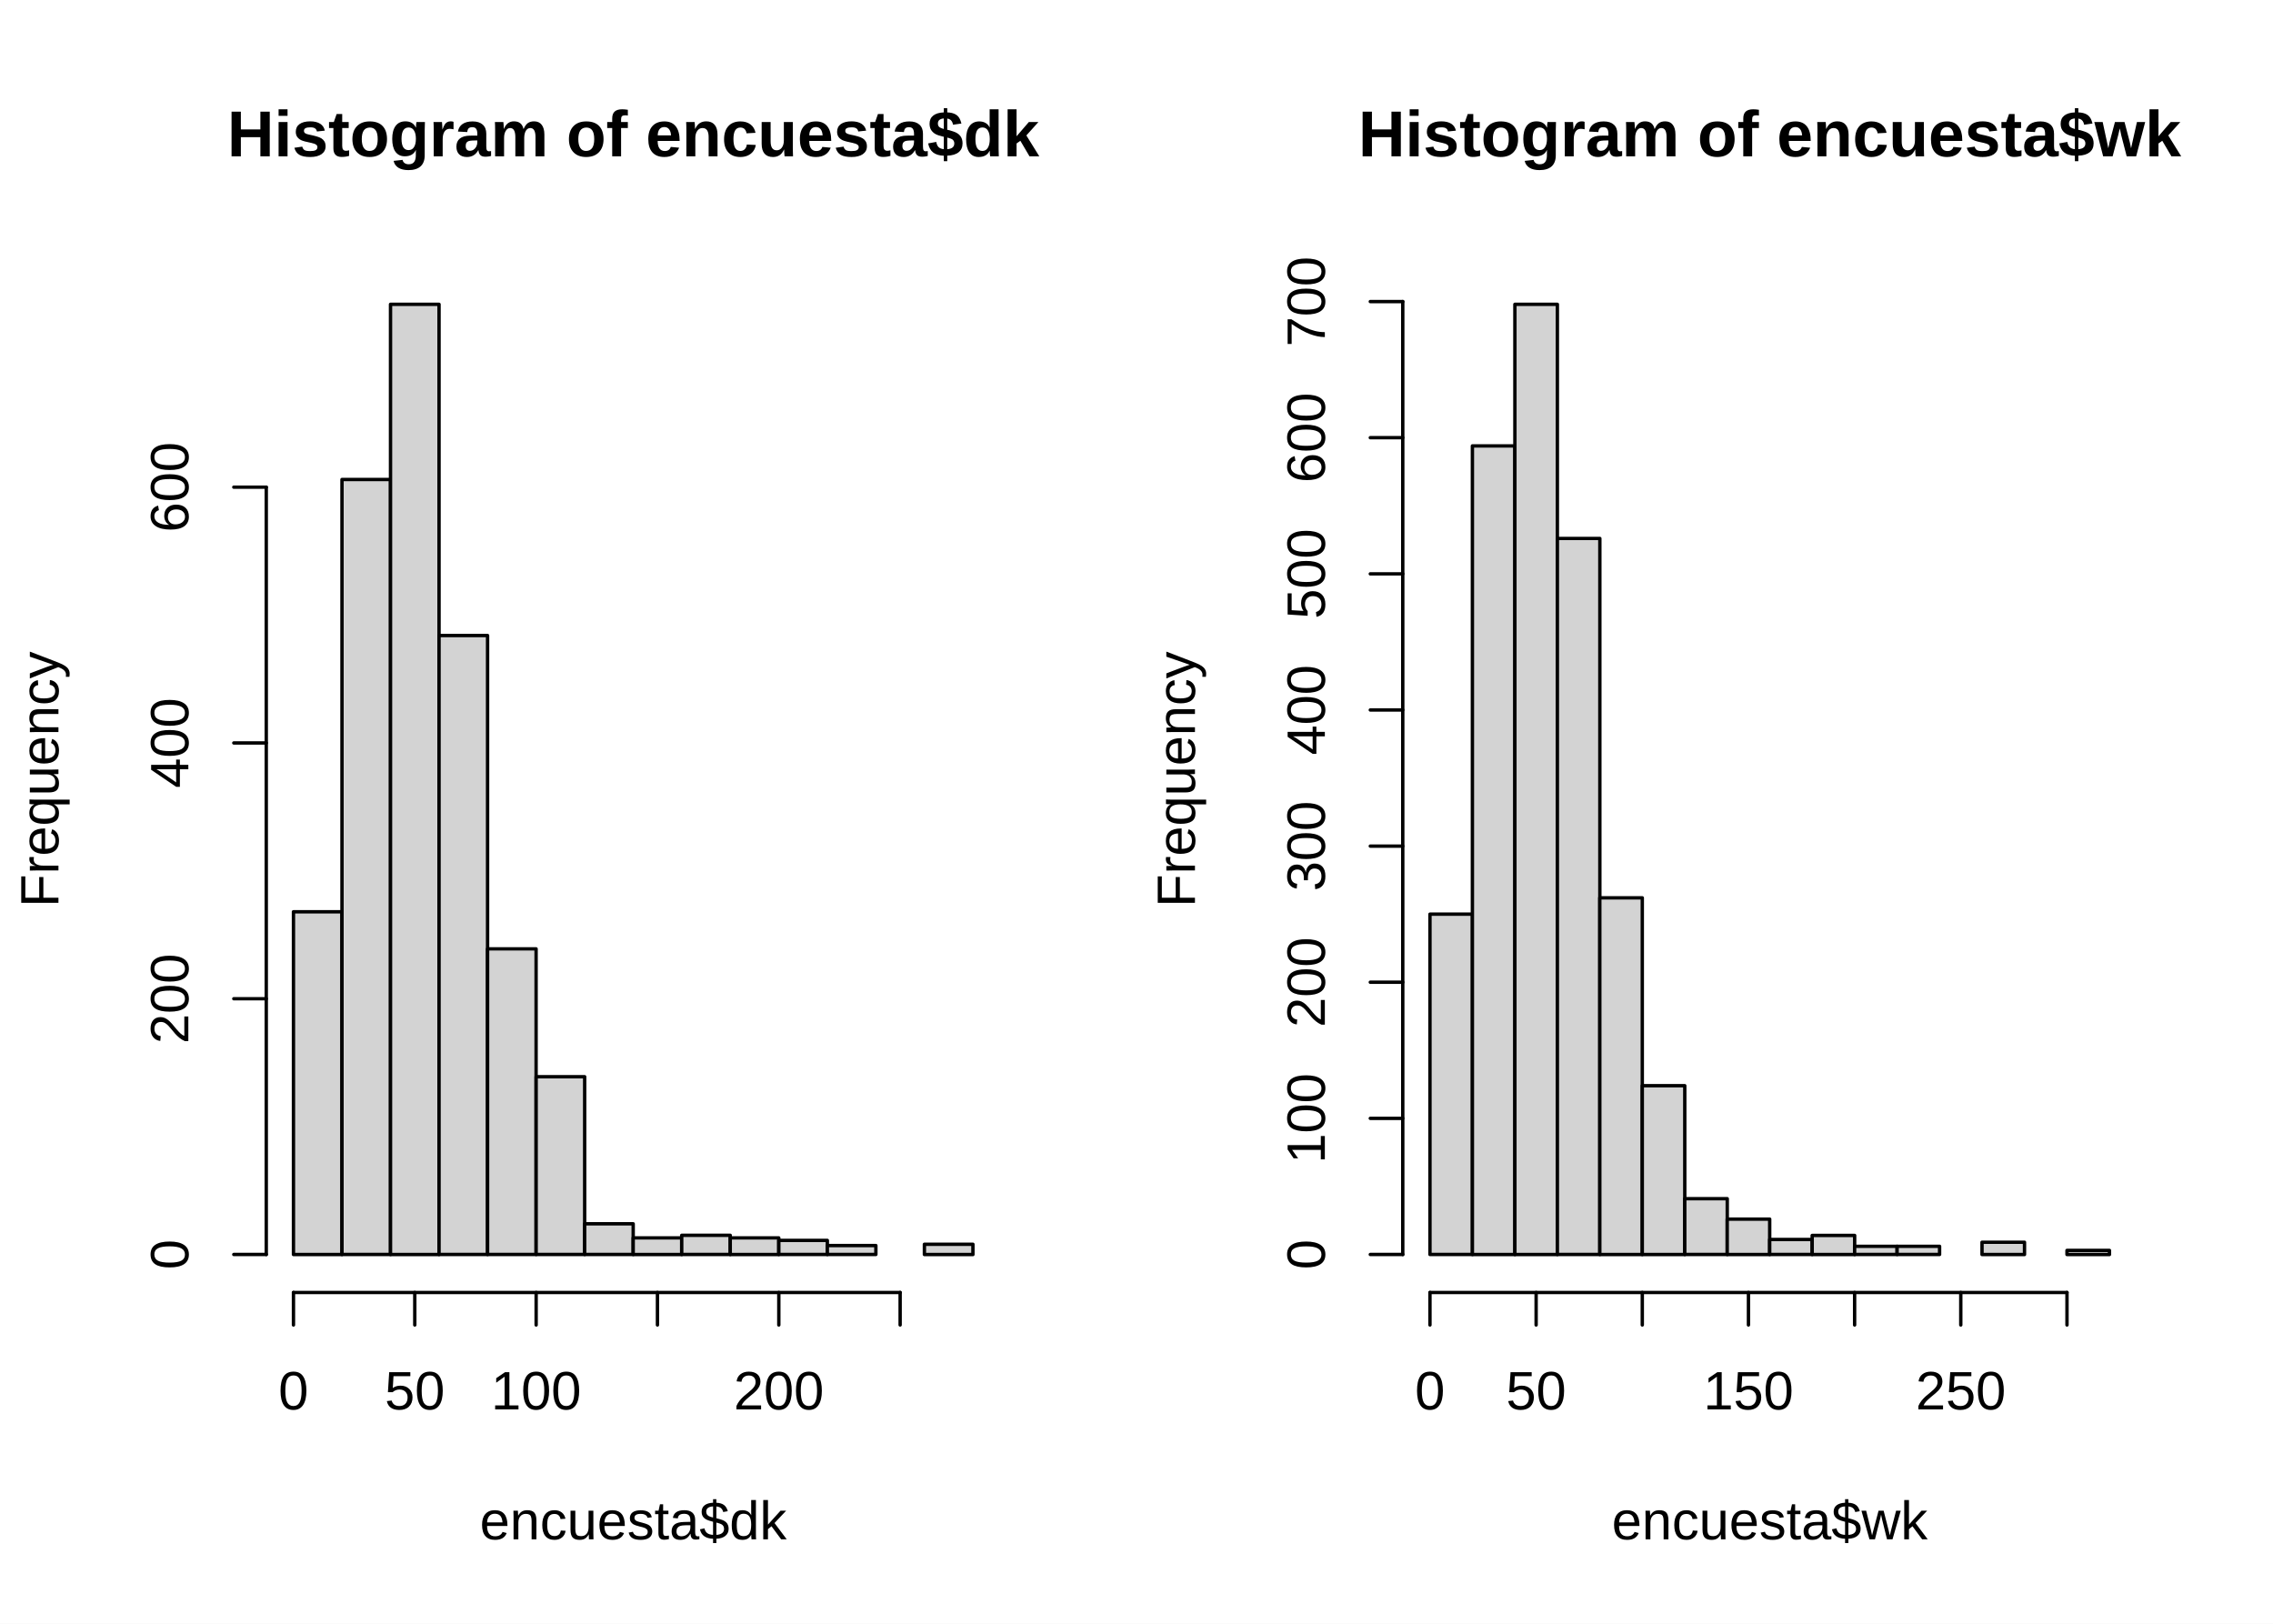
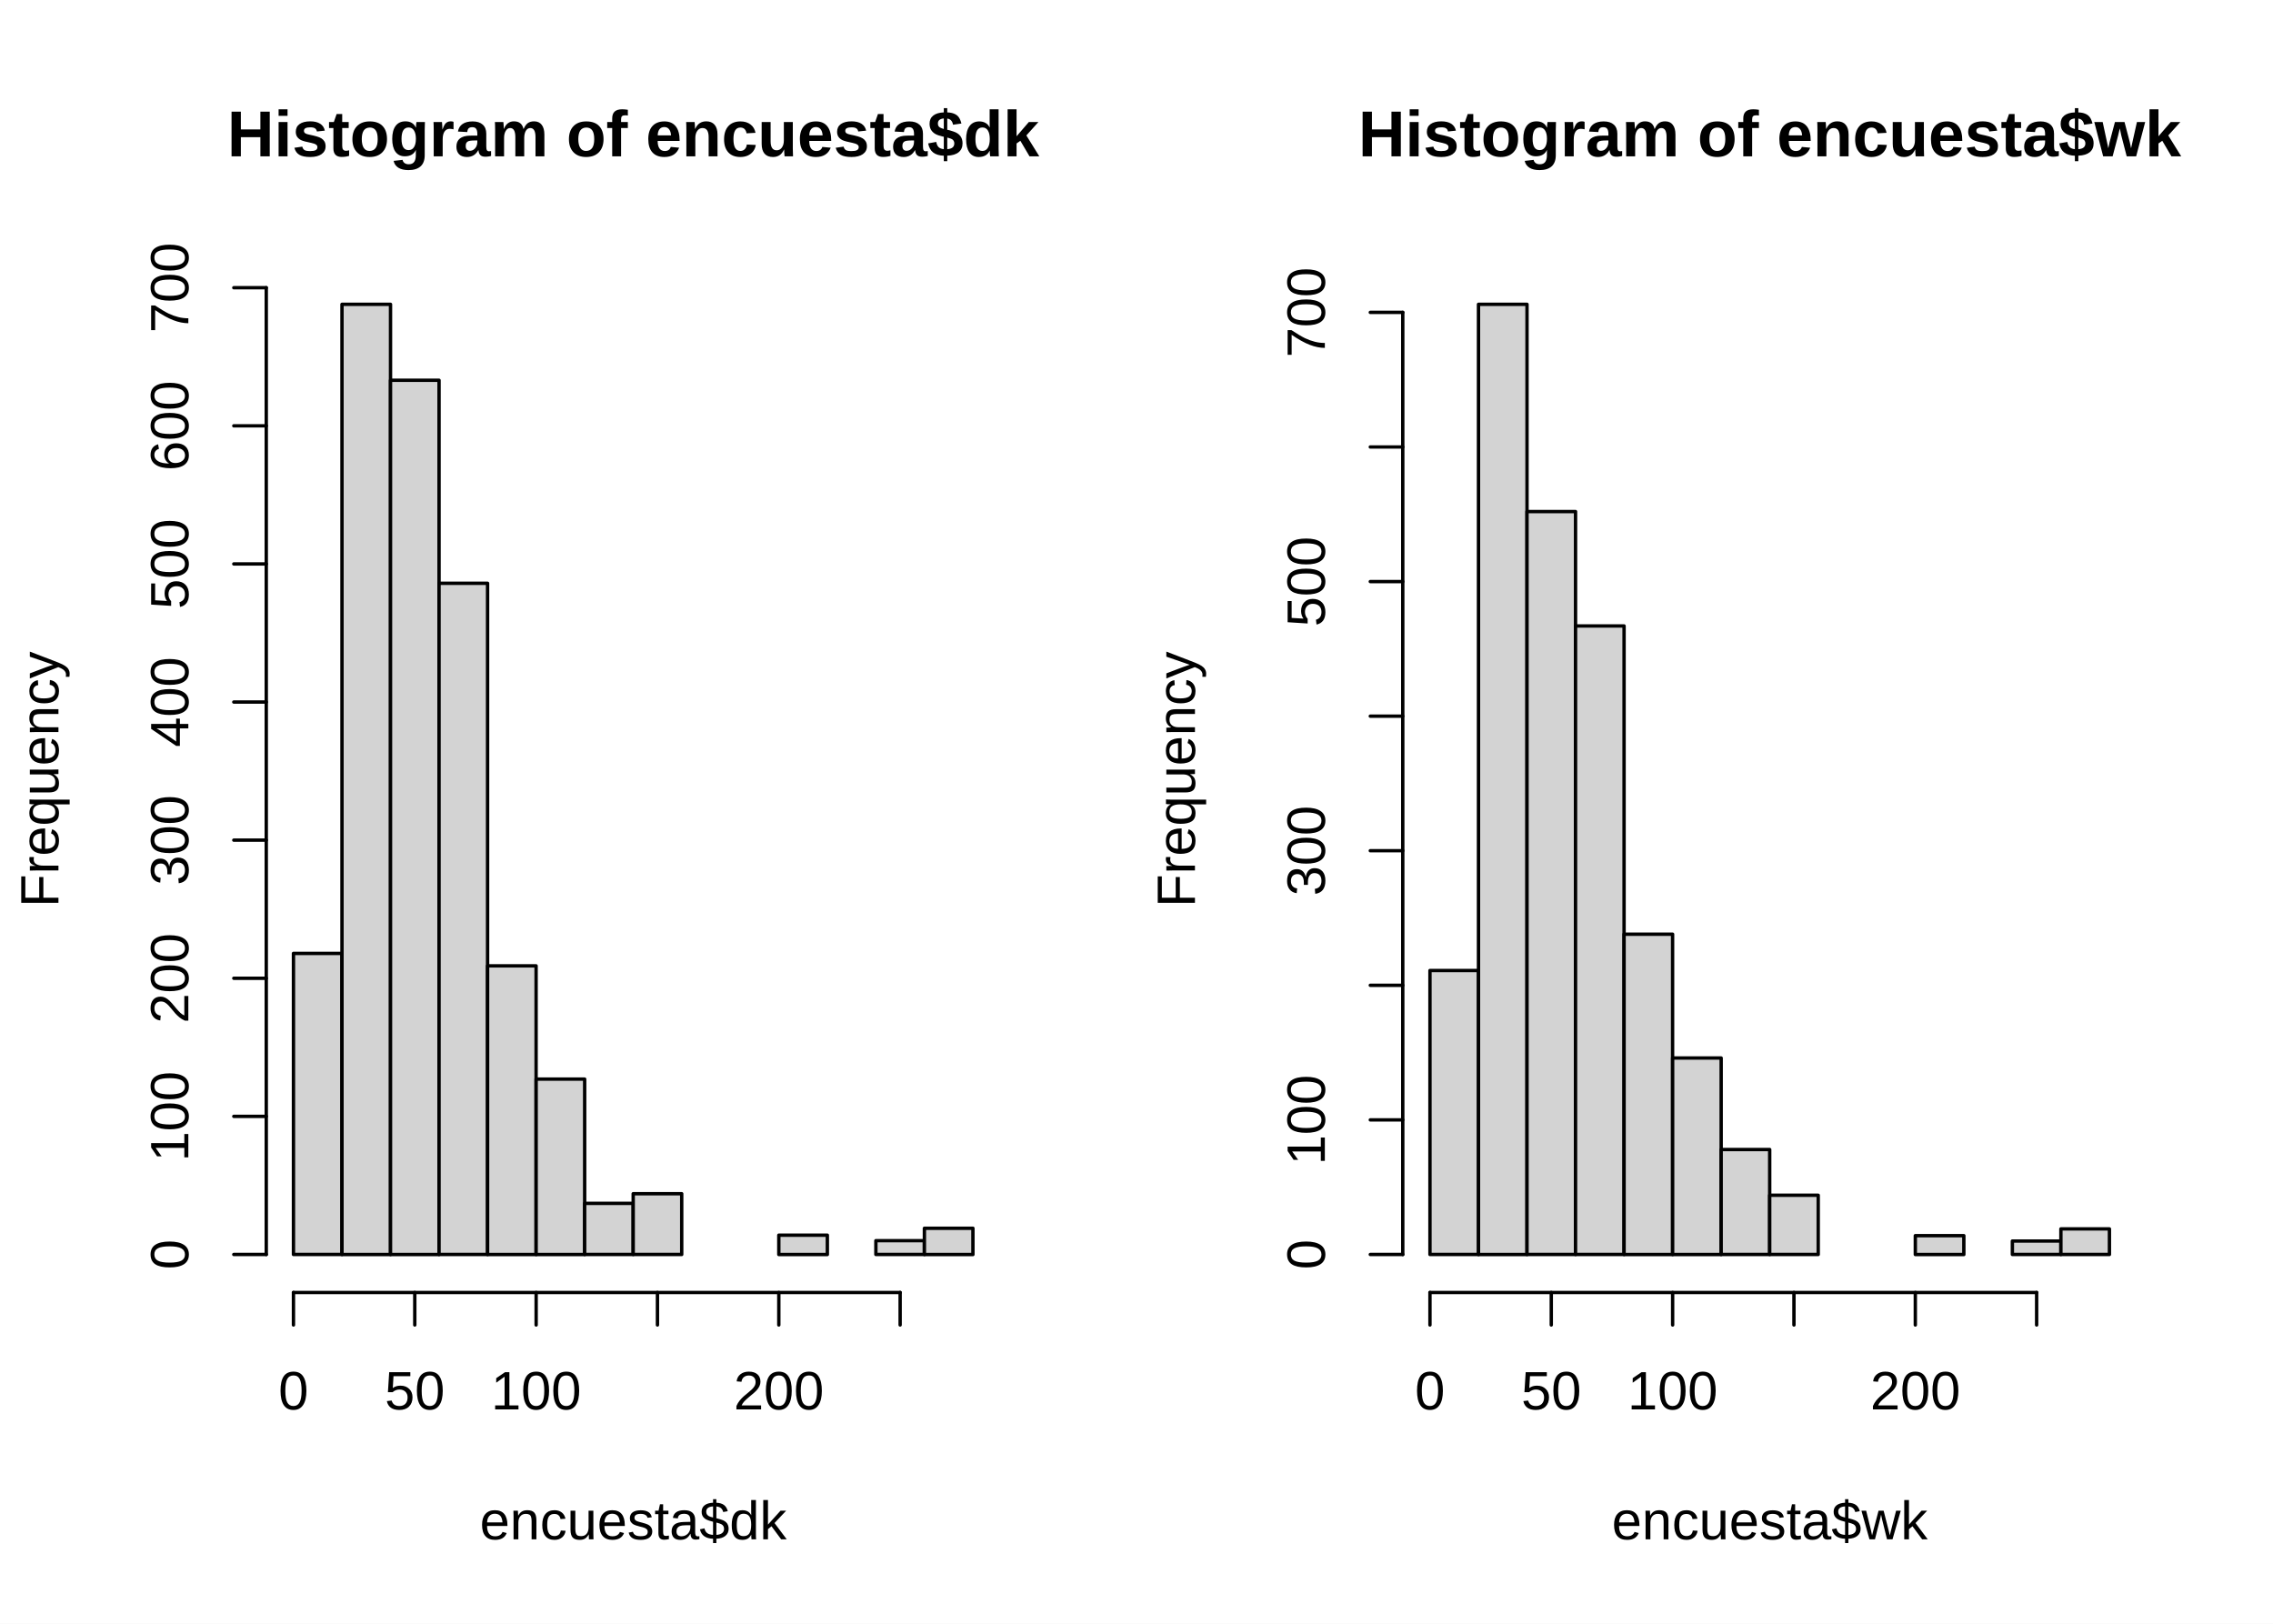
<svg xmlns="http://www.w3.org/2000/svg" width="504.00pt" height="360.00pt" viewBox="0 0 504.00 360.00">
  <g class="svglite">
    <defs>
      <style type="text/css">
    .svglite line, .svglite polyline, .svglite polygon, .svglite path, .svglite rect, .svglite circle {
      fill: none;
      stroke: #000000;
      stroke-linecap: round;
      stroke-linejoin: round;
      stroke-miterlimit: 10.00;
    }
    .svglite text {
      white-space: pre;
    }
    .svglite g.glyphgroup path {
      fill: inherit;
      stroke: none;
    }
  </style>
    </defs>
    <rect width="100%" height="100%" style="stroke: none; fill: #FFFFFF;" />
    <defs>
      <clipPath id="cpMC4wMHw1MDQuMDB8MC4wMHwzNjAuMDA=">
        <rect x="0.00" y="0.00" width="504.00" height="360.00" />
      </clipPath>
    </defs>
    <g clip-path="url(#cpMC4wMHw1MDQuMDB8MC4wMHwzNjAuMDA=)">
</g>
    <defs>
      <clipPath id="cpMC4wMHwyNTIuMDB8MC4wMHwzNjAuMDA=">
        <rect x="0.00" y="0.00" width="252.00" height="360.00" />
      </clipPath>
    </defs>
    <g clip-path="url(#cpMC4wMHwyNTIuMDB8MC4wMHwzNjAuMDA=)">
      <text x="140.40" y="34.67" text-anchor="middle" style="font-size: 14.40px; font-weight: bold; font-family: &quot;Arial&quot;;" textLength="179.95px" lengthAdjust="spacingAndGlyphs">Histogram of encuesta$dk</text>
      <text x="140.40" y="341.28" text-anchor="middle" style="font-size: 12.00px; font-family: &quot;Arial&quot;;" textLength="68.03px" lengthAdjust="spacingAndGlyphs">encuesta$dk</text>
      <text transform="translate(12.96,172.80) rotate(-90)" text-anchor="middle" style="font-size: 12.00px; font-family: &quot;Arial&quot;;" textLength="56.69px" lengthAdjust="spacingAndGlyphs">Frequency</text>
    </g>
    <g clip-path="url(#cpMC4wMHw1MDQuMDB8MC4wMHwzNjAuMDA=)">
      <line x1="65.07" y1="286.56" x2="199.59" y2="286.56" style="stroke-width: 0.75;" />
      <line x1="65.07" y1="286.56" x2="65.07" y2="293.76" style="stroke-width: 0.75;" />
      <line x1="91.97" y1="286.56" x2="91.97" y2="293.76" style="stroke-width: 0.75;" />
      <line x1="118.88" y1="286.56" x2="118.88" y2="293.76" style="stroke-width: 0.75;" />
      <line x1="145.78" y1="286.56" x2="145.78" y2="293.76" style="stroke-width: 0.75;" />
      <line x1="172.69" y1="286.56" x2="172.69" y2="293.76" style="stroke-width: 0.75;" />
      <line x1="199.59" y1="286.56" x2="199.59" y2="293.76" style="stroke-width: 0.75;" />
      <text x="65.07" y="312.48" text-anchor="middle" style="font-size: 12.00px; font-family: &quot;Arial&quot;;" textLength="6.67px" lengthAdjust="spacingAndGlyphs">0</text>
      <text x="91.97" y="312.48" text-anchor="middle" style="font-size: 12.00px; font-family: &quot;Arial&quot;;" textLength="13.34px" lengthAdjust="spacingAndGlyphs">50</text>
      <text x="118.88" y="312.48" text-anchor="middle" style="font-size: 12.00px; font-family: &quot;Arial&quot;;" textLength="20.02px" lengthAdjust="spacingAndGlyphs">100</text>
      <text x="172.69" y="312.48" text-anchor="middle" style="font-size: 12.00px; font-family: &quot;Arial&quot;;" textLength="20.02px" lengthAdjust="spacingAndGlyphs">200</text>
-       <line x1="59.04" y1="278.13" x2="59.04" y2="108.01" style="stroke-width: 0.75;" />
+       <line x1="59.04" y1="278.13" x2="59.04" y2="63.79" style="stroke-width: 0.75;" />
      <line x1="59.04" y1="278.13" x2="51.84" y2="278.13" style="stroke-width: 0.75;" />
-       <line x1="59.04" y1="221.43" x2="51.84" y2="221.43" style="stroke-width: 0.75;" />
-       <line x1="59.04" y1="164.72" x2="51.84" y2="164.72" style="stroke-width: 0.75;" />
-       <line x1="59.04" y1="108.01" x2="51.84" y2="108.01" style="stroke-width: 0.75;" />
+       <line x1="59.04" y1="247.51" x2="51.84" y2="247.51" style="stroke-width: 0.75;" />
+       <line x1="59.04" y1="216.89" x2="51.84" y2="216.89" style="stroke-width: 0.75;" />
+       <line x1="59.04" y1="186.27" x2="51.84" y2="186.27" style="stroke-width: 0.75;" />
+       <line x1="59.04" y1="155.65" x2="51.84" y2="155.65" style="stroke-width: 0.75;" />
+       <line x1="59.04" y1="125.03" x2="51.84" y2="125.03" style="stroke-width: 0.75;" />
+       <line x1="59.04" y1="94.41" x2="51.84" y2="94.41" style="stroke-width: 0.75;" />
+       <line x1="59.04" y1="63.79" x2="51.84" y2="63.79" style="stroke-width: 0.75;" />
      <text transform="translate(41.76,278.13) rotate(-90)" text-anchor="middle" style="font-size: 12.00px; font-family: &quot;Arial&quot;;" textLength="6.67px" lengthAdjust="spacingAndGlyphs">0</text>
-       <text transform="translate(41.76,221.43) rotate(-90)" text-anchor="middle" style="font-size: 12.00px; font-family: &quot;Arial&quot;;" textLength="20.02px" lengthAdjust="spacingAndGlyphs">200</text>
-       <text transform="translate(41.76,164.72) rotate(-90)" text-anchor="middle" style="font-size: 12.00px; font-family: &quot;Arial&quot;;" textLength="20.02px" lengthAdjust="spacingAndGlyphs">400</text>
-       <text transform="translate(41.76,108.01) rotate(-90)" text-anchor="middle" style="font-size: 12.00px; font-family: &quot;Arial&quot;;" textLength="20.02px" lengthAdjust="spacingAndGlyphs">600</text>
+       <text transform="translate(41.76,247.51) rotate(-90)" text-anchor="middle" style="font-size: 12.00px; font-family: &quot;Arial&quot;;" textLength="20.02px" lengthAdjust="spacingAndGlyphs">100</text>
+       <text transform="translate(41.76,216.89) rotate(-90)" text-anchor="middle" style="font-size: 12.00px; font-family: &quot;Arial&quot;;" textLength="20.02px" lengthAdjust="spacingAndGlyphs">200</text>
+       <text transform="translate(41.76,186.27) rotate(-90)" text-anchor="middle" style="font-size: 12.00px; font-family: &quot;Arial&quot;;" textLength="20.02px" lengthAdjust="spacingAndGlyphs">300</text>
+       <text transform="translate(41.76,155.65) rotate(-90)" text-anchor="middle" style="font-size: 12.00px; font-family: &quot;Arial&quot;;" textLength="20.02px" lengthAdjust="spacingAndGlyphs">400</text>
+       <text transform="translate(41.76,125.03) rotate(-90)" text-anchor="middle" style="font-size: 12.00px; font-family: &quot;Arial&quot;;" textLength="20.02px" lengthAdjust="spacingAndGlyphs">500</text>
+       <text transform="translate(41.76,94.41) rotate(-90)" text-anchor="middle" style="font-size: 12.00px; font-family: &quot;Arial&quot;;" textLength="20.02px" lengthAdjust="spacingAndGlyphs">600</text>
+       <text transform="translate(41.76,63.79) rotate(-90)" text-anchor="middle" style="font-size: 12.00px; font-family: &quot;Arial&quot;;" textLength="20.02px" lengthAdjust="spacingAndGlyphs">700</text>
    </g>
    <defs>
      <clipPath id="cpNTkuMDR8MjIxLjc2fDU5LjA0fDI4Ni41Ng==">
        <rect x="59.04" y="59.04" width="162.72" height="227.52" />
      </clipPath>
    </defs>
    <g clip-path="url(#cpNTkuMDR8MjIxLjc2fDU5LjA0fDI4Ni41Ng==)">
-       <rect x="65.07" y="202.15" width="10.76" height="75.99" style="stroke-width: 0.75; fill: #D3D3D3;" />
-       <rect x="75.83" y="106.31" width="10.76" height="171.82" style="stroke-width: 0.75; fill: #D3D3D3;" />
-       <rect x="86.59" y="67.47" width="10.76" height="210.67" style="stroke-width: 0.75; fill: #D3D3D3;" />
-       <rect x="97.35" y="140.90" width="10.76" height="137.23" style="stroke-width: 0.75; fill: #D3D3D3;" />
-       <rect x="108.11" y="210.37" width="10.76" height="67.76" style="stroke-width: 0.75; fill: #D3D3D3;" />
-       <rect x="118.88" y="238.72" width="10.76" height="39.41" style="stroke-width: 0.75; fill: #D3D3D3;" />
-       <rect x="129.64" y="271.33" width="10.76" height="6.80" style="stroke-width: 0.75; fill: #D3D3D3;" />
-       <rect x="140.40" y="274.45" width="10.76" height="3.69" style="stroke-width: 0.75; fill: #D3D3D3;" />
-       <rect x="151.16" y="273.88" width="10.76" height="4.25" style="stroke-width: 0.75; fill: #D3D3D3;" />
-       <rect x="161.92" y="274.45" width="10.76" height="3.69" style="stroke-width: 0.75; fill: #D3D3D3;" />
-       <rect x="172.69" y="275.01" width="10.76" height="3.12" style="stroke-width: 0.75; fill: #D3D3D3;" />
-       <rect x="183.45" y="276.15" width="10.76" height="1.98" style="stroke-width: 0.75; fill: #D3D3D3;" />
-       <rect x="194.21" y="278.13" width="10.76" height="0.00" style="stroke-width: 0.75; fill: #D3D3D3;" />
-       <rect x="204.97" y="275.87" width="10.76" height="2.27" style="stroke-width: 0.75; fill: #D3D3D3;" />
+       <rect x="65.07" y="211.38" width="10.76" height="66.75" style="stroke-width: 0.75; fill: #D3D3D3;" />
+       <rect x="75.83" y="67.47" width="10.76" height="210.67" style="stroke-width: 0.75; fill: #D3D3D3;" />
+       <rect x="86.59" y="84.31" width="10.76" height="193.83" style="stroke-width: 0.75; fill: #D3D3D3;" />
+       <rect x="97.35" y="129.32" width="10.76" height="148.81" style="stroke-width: 0.75; fill: #D3D3D3;" />
+       <rect x="108.11" y="214.14" width="10.76" height="64.00" style="stroke-width: 0.75; fill: #D3D3D3;" />
+       <rect x="118.88" y="239.25" width="10.76" height="38.89" style="stroke-width: 0.75; fill: #D3D3D3;" />
+       <rect x="129.64" y="266.80" width="10.76" height="11.33" style="stroke-width: 0.75; fill: #D3D3D3;" />
+       <rect x="140.40" y="264.66" width="10.76" height="13.47" style="stroke-width: 0.75; fill: #D3D3D3;" />
+       <rect x="151.16" y="278.13" width="10.76" height="0.00" style="stroke-width: 0.75; fill: #D3D3D3;" />
+       <rect x="161.92" y="278.13" width="10.76" height="0.00" style="stroke-width: 0.75; fill: #D3D3D3;" />
+       <rect x="172.69" y="273.85" width="10.76" height="4.29" style="stroke-width: 0.75; fill: #D3D3D3;" />
+       <rect x="183.45" y="278.13" width="10.76" height="0.00" style="stroke-width: 0.75; fill: #D3D3D3;" />
+       <rect x="194.21" y="275.07" width="10.76" height="3.06" style="stroke-width: 0.75; fill: #D3D3D3;" />
+       <rect x="204.97" y="272.32" width="10.76" height="5.82" style="stroke-width: 0.75; fill: #D3D3D3;" />
    </g>
    <defs>
      <clipPath id="cpMzExLjA0fDQ3My43Nnw1OS4wNHwyODYuNTY=">
        <rect x="311.04" y="59.04" width="162.72" height="227.52" />
      </clipPath>
    </defs>
    <g clip-path="url(#cpMzExLjA0fDQ3My43Nnw1OS4wNHwyODYuNTY=)">
</g>
    <defs>
      <clipPath id="cpMjUyLjAwfDUwNC4wMHwwLjAwfDM2MC4wMA==">
        <rect x="252.00" y="0.00" width="252.00" height="360.00" />
      </clipPath>
    </defs>
    <g clip-path="url(#cpMjUyLjAwfDUwNC4wMHwwLjAwfDM2MC4wMA==)">
      <text x="392.40" y="34.67" text-anchor="middle" style="font-size: 14.40px; font-weight: bold; font-family: &quot;Arial&quot;;" textLength="182.34px" lengthAdjust="spacingAndGlyphs">Histogram of encuesta$wk</text>
      <text x="392.40" y="341.28" text-anchor="middle" style="font-size: 12.00px; font-family: &quot;Arial&quot;;" textLength="70.03px" lengthAdjust="spacingAndGlyphs">encuesta$wk</text>
      <text transform="translate(264.96,172.80) rotate(-90)" text-anchor="middle" style="font-size: 12.00px; font-family: &quot;Arial&quot;;" textLength="56.69px" lengthAdjust="spacingAndGlyphs">Frequency</text>
    </g>
    <g clip-path="url(#cpMC4wMHw1MDQuMDB8MC4wMHwzNjAuMDA=)">
-       <line x1="317.07" y1="286.56" x2="458.32" y2="286.56" style="stroke-width: 0.75;" />
+       <line x1="317.07" y1="286.56" x2="451.59" y2="286.56" style="stroke-width: 0.75;" />
      <line x1="317.07" y1="286.56" x2="317.07" y2="293.76" style="stroke-width: 0.75;" />
-       <line x1="340.61" y1="286.56" x2="340.61" y2="293.76" style="stroke-width: 0.75;" />
-       <line x1="364.15" y1="286.56" x2="364.15" y2="293.76" style="stroke-width: 0.75;" />
-       <line x1="387.69" y1="286.56" x2="387.69" y2="293.76" style="stroke-width: 0.75;" />
-       <line x1="411.23" y1="286.56" x2="411.23" y2="293.76" style="stroke-width: 0.75;" />
-       <line x1="434.77" y1="286.56" x2="434.77" y2="293.76" style="stroke-width: 0.75;" />
-       <line x1="458.32" y1="286.56" x2="458.32" y2="293.76" style="stroke-width: 0.75;" />
+       <line x1="343.97" y1="286.56" x2="343.97" y2="293.76" style="stroke-width: 0.75;" />
+       <line x1="370.88" y1="286.56" x2="370.88" y2="293.76" style="stroke-width: 0.75;" />
+       <line x1="397.78" y1="286.56" x2="397.78" y2="293.76" style="stroke-width: 0.75;" />
+       <line x1="424.69" y1="286.56" x2="424.69" y2="293.76" style="stroke-width: 0.75;" />
+       <line x1="451.59" y1="286.56" x2="451.59" y2="293.76" style="stroke-width: 0.75;" />
      <text x="317.07" y="312.48" text-anchor="middle" style="font-size: 12.00px; font-family: &quot;Arial&quot;;" textLength="6.67px" lengthAdjust="spacingAndGlyphs">0</text>
-       <text x="340.61" y="312.48" text-anchor="middle" style="font-size: 12.00px; font-family: &quot;Arial&quot;;" textLength="13.34px" lengthAdjust="spacingAndGlyphs">50</text>
-       <text x="387.69" y="312.48" text-anchor="middle" style="font-size: 12.00px; font-family: &quot;Arial&quot;;" textLength="20.02px" lengthAdjust="spacingAndGlyphs">150</text>
-       <text x="434.77" y="312.48" text-anchor="middle" style="font-size: 12.00px; font-family: &quot;Arial&quot;;" textLength="20.02px" lengthAdjust="spacingAndGlyphs">250</text>
-       <line x1="311.04" y1="278.13" x2="311.04" y2="66.86" style="stroke-width: 0.75;" />
+       <text x="343.97" y="312.48" text-anchor="middle" style="font-size: 12.00px; font-family: &quot;Arial&quot;;" textLength="13.34px" lengthAdjust="spacingAndGlyphs">50</text>
+       <text x="370.88" y="312.48" text-anchor="middle" style="font-size: 12.00px; font-family: &quot;Arial&quot;;" textLength="20.02px" lengthAdjust="spacingAndGlyphs">100</text>
+       <text x="424.69" y="312.48" text-anchor="middle" style="font-size: 12.00px; font-family: &quot;Arial&quot;;" textLength="20.02px" lengthAdjust="spacingAndGlyphs">200</text>
+       <line x1="311.04" y1="278.13" x2="311.04" y2="69.26" style="stroke-width: 0.75;" />
      <line x1="311.04" y1="278.13" x2="303.84" y2="278.13" style="stroke-width: 0.75;" />
-       <line x1="311.04" y1="247.95" x2="303.84" y2="247.95" style="stroke-width: 0.75;" />
-       <line x1="311.04" y1="217.77" x2="303.84" y2="217.77" style="stroke-width: 0.75;" />
-       <line x1="311.04" y1="187.59" x2="303.84" y2="187.59" style="stroke-width: 0.75;" />
-       <line x1="311.04" y1="157.41" x2="303.84" y2="157.41" style="stroke-width: 0.75;" />
-       <line x1="311.04" y1="127.23" x2="303.84" y2="127.23" style="stroke-width: 0.75;" />
-       <line x1="311.04" y1="97.04" x2="303.84" y2="97.04" style="stroke-width: 0.75;" />
-       <line x1="311.04" y1="66.86" x2="303.84" y2="66.86" style="stroke-width: 0.75;" />
+       <line x1="311.04" y1="248.29" x2="303.84" y2="248.29" style="stroke-width: 0.75;" />
+       <line x1="311.04" y1="218.45" x2="303.84" y2="218.45" style="stroke-width: 0.75;" />
+       <line x1="311.04" y1="188.61" x2="303.84" y2="188.61" style="stroke-width: 0.75;" />
+       <line x1="311.04" y1="158.78" x2="303.84" y2="158.78" style="stroke-width: 0.75;" />
+       <line x1="311.04" y1="128.94" x2="303.84" y2="128.94" style="stroke-width: 0.75;" />
+       <line x1="311.04" y1="99.10" x2="303.84" y2="99.10" style="stroke-width: 0.75;" />
+       <line x1="311.04" y1="69.26" x2="303.84" y2="69.26" style="stroke-width: 0.75;" />
      <text transform="translate(293.76,278.13) rotate(-90)" text-anchor="middle" style="font-size: 12.00px; font-family: &quot;Arial&quot;;" textLength="6.67px" lengthAdjust="spacingAndGlyphs">0</text>
-       <text transform="translate(293.76,247.95) rotate(-90)" text-anchor="middle" style="font-size: 12.00px; font-family: &quot;Arial&quot;;" textLength="20.02px" lengthAdjust="spacingAndGlyphs">100</text>
-       <text transform="translate(293.76,217.77) rotate(-90)" text-anchor="middle" style="font-size: 12.00px; font-family: &quot;Arial&quot;;" textLength="20.02px" lengthAdjust="spacingAndGlyphs">200</text>
-       <text transform="translate(293.76,187.59) rotate(-90)" text-anchor="middle" style="font-size: 12.00px; font-family: &quot;Arial&quot;;" textLength="20.02px" lengthAdjust="spacingAndGlyphs">300</text>
-       <text transform="translate(293.76,157.41) rotate(-90)" text-anchor="middle" style="font-size: 12.00px; font-family: &quot;Arial&quot;;" textLength="20.02px" lengthAdjust="spacingAndGlyphs">400</text>
-       <text transform="translate(293.76,127.23) rotate(-90)" text-anchor="middle" style="font-size: 12.00px; font-family: &quot;Arial&quot;;" textLength="20.02px" lengthAdjust="spacingAndGlyphs">500</text>
-       <text transform="translate(293.76,97.04) rotate(-90)" text-anchor="middle" style="font-size: 12.00px; font-family: &quot;Arial&quot;;" textLength="20.02px" lengthAdjust="spacingAndGlyphs">600</text>
-       <text transform="translate(293.76,66.86) rotate(-90)" text-anchor="middle" style="font-size: 12.00px; font-family: &quot;Arial&quot;;" textLength="20.02px" lengthAdjust="spacingAndGlyphs">700</text>
+       <text transform="translate(293.76,248.29) rotate(-90)" text-anchor="middle" style="font-size: 12.00px; font-family: &quot;Arial&quot;;" textLength="20.02px" lengthAdjust="spacingAndGlyphs">100</text>
+       <text transform="translate(293.76,188.61) rotate(-90)" text-anchor="middle" style="font-size: 12.00px; font-family: &quot;Arial&quot;;" textLength="20.02px" lengthAdjust="spacingAndGlyphs">300</text>
+       <text transform="translate(293.76,128.94) rotate(-90)" text-anchor="middle" style="font-size: 12.00px; font-family: &quot;Arial&quot;;" textLength="20.02px" lengthAdjust="spacingAndGlyphs">500</text>
+       <text transform="translate(293.76,69.26) rotate(-90)" text-anchor="middle" style="font-size: 12.00px; font-family: &quot;Arial&quot;;" textLength="20.02px" lengthAdjust="spacingAndGlyphs">700</text>
    </g>
    <g clip-path="url(#cpMzExLjA0fDQ3My43Nnw1OS4wNHwyODYuNTY=)">
-       <rect x="317.07" y="202.68" width="9.42" height="75.45" style="stroke-width: 0.75; fill: #D3D3D3;" />
-       <rect x="326.48" y="98.86" width="9.42" height="179.28" style="stroke-width: 0.75; fill: #D3D3D3;" />
-       <rect x="335.90" y="67.47" width="9.42" height="210.67" style="stroke-width: 0.75; fill: #D3D3D3;" />
-       <rect x="345.32" y="119.38" width="9.42" height="158.75" style="stroke-width: 0.75; fill: #D3D3D3;" />
-       <rect x="354.73" y="199.06" width="9.42" height="79.08" style="stroke-width: 0.75; fill: #D3D3D3;" />
-       <rect x="364.15" y="240.71" width="9.42" height="37.43" style="stroke-width: 0.75; fill: #D3D3D3;" />
-       <rect x="373.57" y="265.76" width="9.42" height="12.37" style="stroke-width: 0.75; fill: #D3D3D3;" />
-       <rect x="382.98" y="270.29" width="9.42" height="7.85" style="stroke-width: 0.75; fill: #D3D3D3;" />
-       <rect x="392.40" y="274.81" width="9.42" height="3.32" style="stroke-width: 0.75; fill: #D3D3D3;" />
-       <rect x="401.82" y="273.91" width="9.42" height="4.23" style="stroke-width: 0.75; fill: #D3D3D3;" />
-       <rect x="411.23" y="276.32" width="9.42" height="1.81" style="stroke-width: 0.75; fill: #D3D3D3;" />
-       <rect x="420.65" y="276.32" width="9.42" height="1.81" style="stroke-width: 0.75; fill: #D3D3D3;" />
-       <rect x="430.07" y="278.13" width="9.42" height="0.00" style="stroke-width: 0.75; fill: #D3D3D3;" />
-       <rect x="439.48" y="275.42" width="9.42" height="2.72" style="stroke-width: 0.75; fill: #D3D3D3;" />
-       <rect x="448.90" y="278.13" width="9.42" height="0.00" style="stroke-width: 0.75; fill: #D3D3D3;" />
-       <rect x="458.32" y="277.23" width="9.42" height="0.91" style="stroke-width: 0.75; fill: #D3D3D3;" />
+       <rect x="317.07" y="215.17" width="10.76" height="62.96" style="stroke-width: 0.75; fill: #D3D3D3;" />
+       <rect x="327.83" y="67.47" width="10.76" height="210.67" style="stroke-width: 0.75; fill: #D3D3D3;" />
+       <rect x="338.59" y="113.42" width="10.76" height="164.71" style="stroke-width: 0.75; fill: #D3D3D3;" />
+       <rect x="349.35" y="138.78" width="10.76" height="139.35" style="stroke-width: 0.75; fill: #D3D3D3;" />
+       <rect x="360.11" y="207.12" width="10.76" height="71.02" style="stroke-width: 0.75; fill: #D3D3D3;" />
+       <rect x="370.88" y="234.57" width="10.76" height="43.57" style="stroke-width: 0.75; fill: #D3D3D3;" />
+       <rect x="381.64" y="254.86" width="10.76" height="23.27" style="stroke-width: 0.75; fill: #D3D3D3;" />
+       <rect x="392.40" y="265.00" width="10.76" height="13.13" style="stroke-width: 0.75; fill: #D3D3D3;" />
+       <rect x="403.16" y="278.13" width="10.76" height="0.00" style="stroke-width: 0.75; fill: #D3D3D3;" />
+       <rect x="413.92" y="278.13" width="10.76" height="0.00" style="stroke-width: 0.75; fill: #D3D3D3;" />
+       <rect x="424.69" y="273.96" width="10.76" height="4.18" style="stroke-width: 0.75; fill: #D3D3D3;" />
+       <rect x="435.45" y="278.13" width="10.76" height="0.00" style="stroke-width: 0.75; fill: #D3D3D3;" />
+       <rect x="446.21" y="275.15" width="10.76" height="2.98" style="stroke-width: 0.75; fill: #D3D3D3;" />
+       <rect x="456.97" y="272.46" width="10.76" height="5.67" style="stroke-width: 0.75; fill: #D3D3D3;" />
    </g>
  </g>
</svg>
